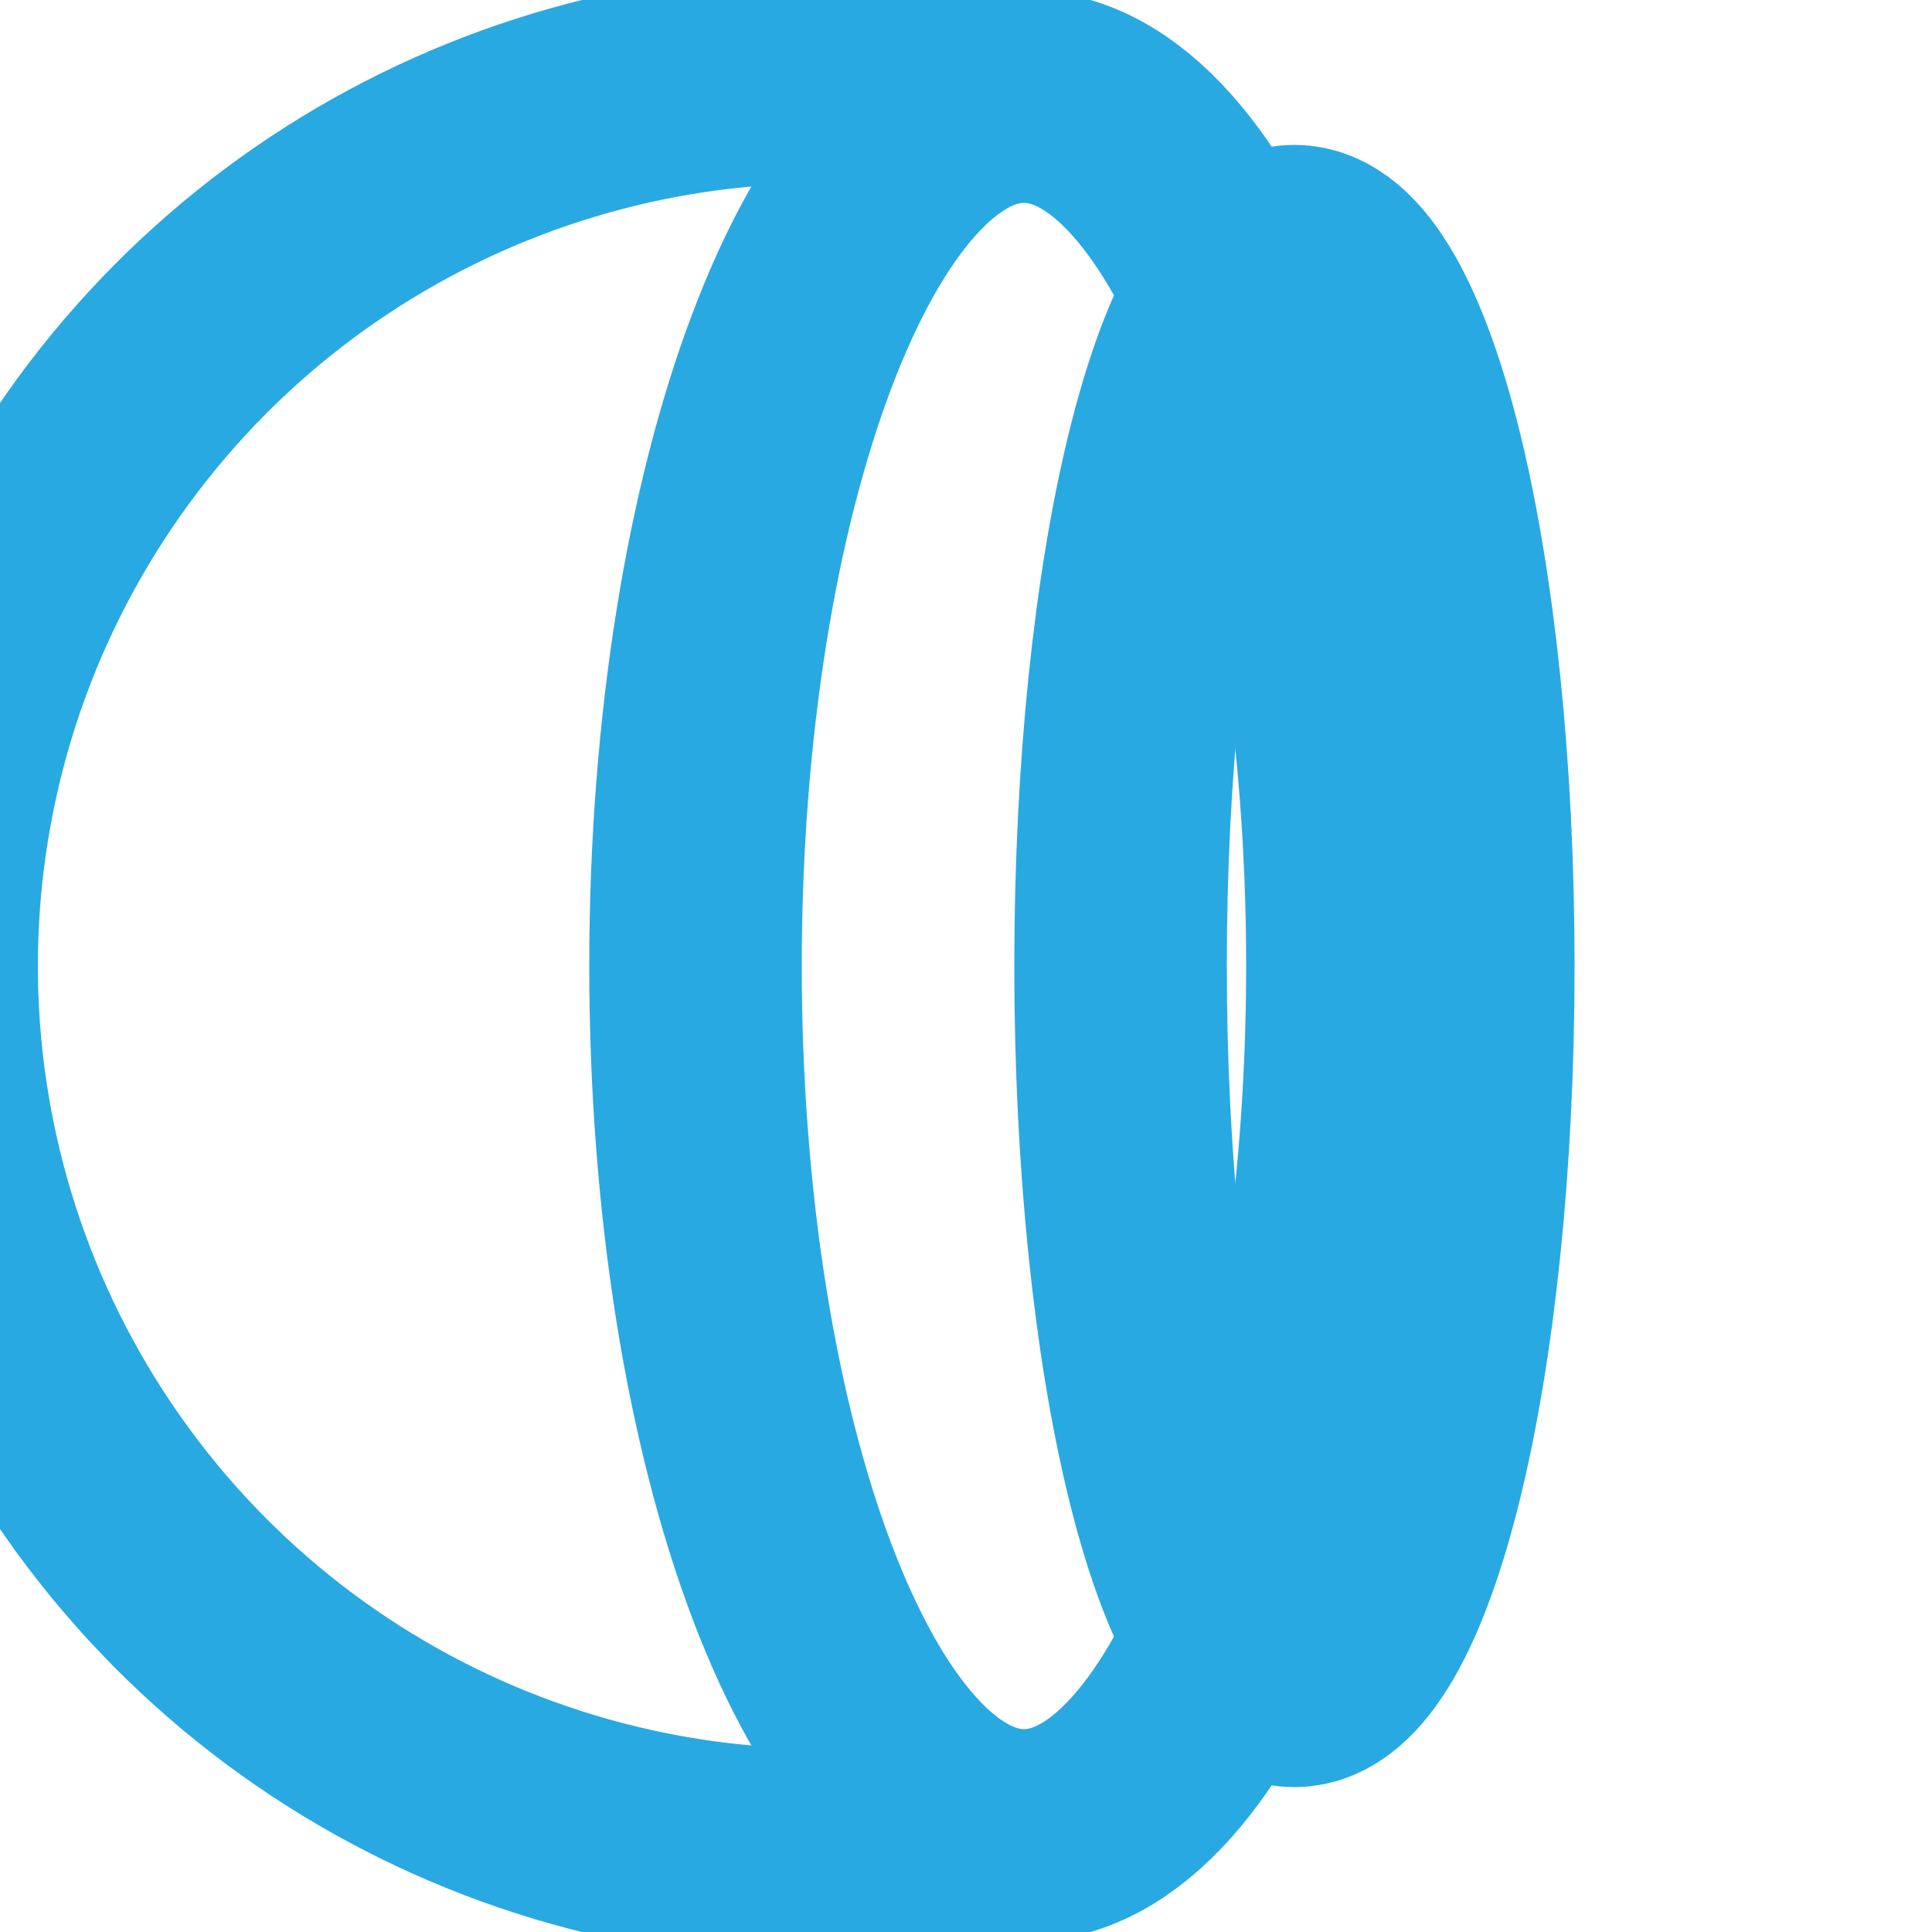
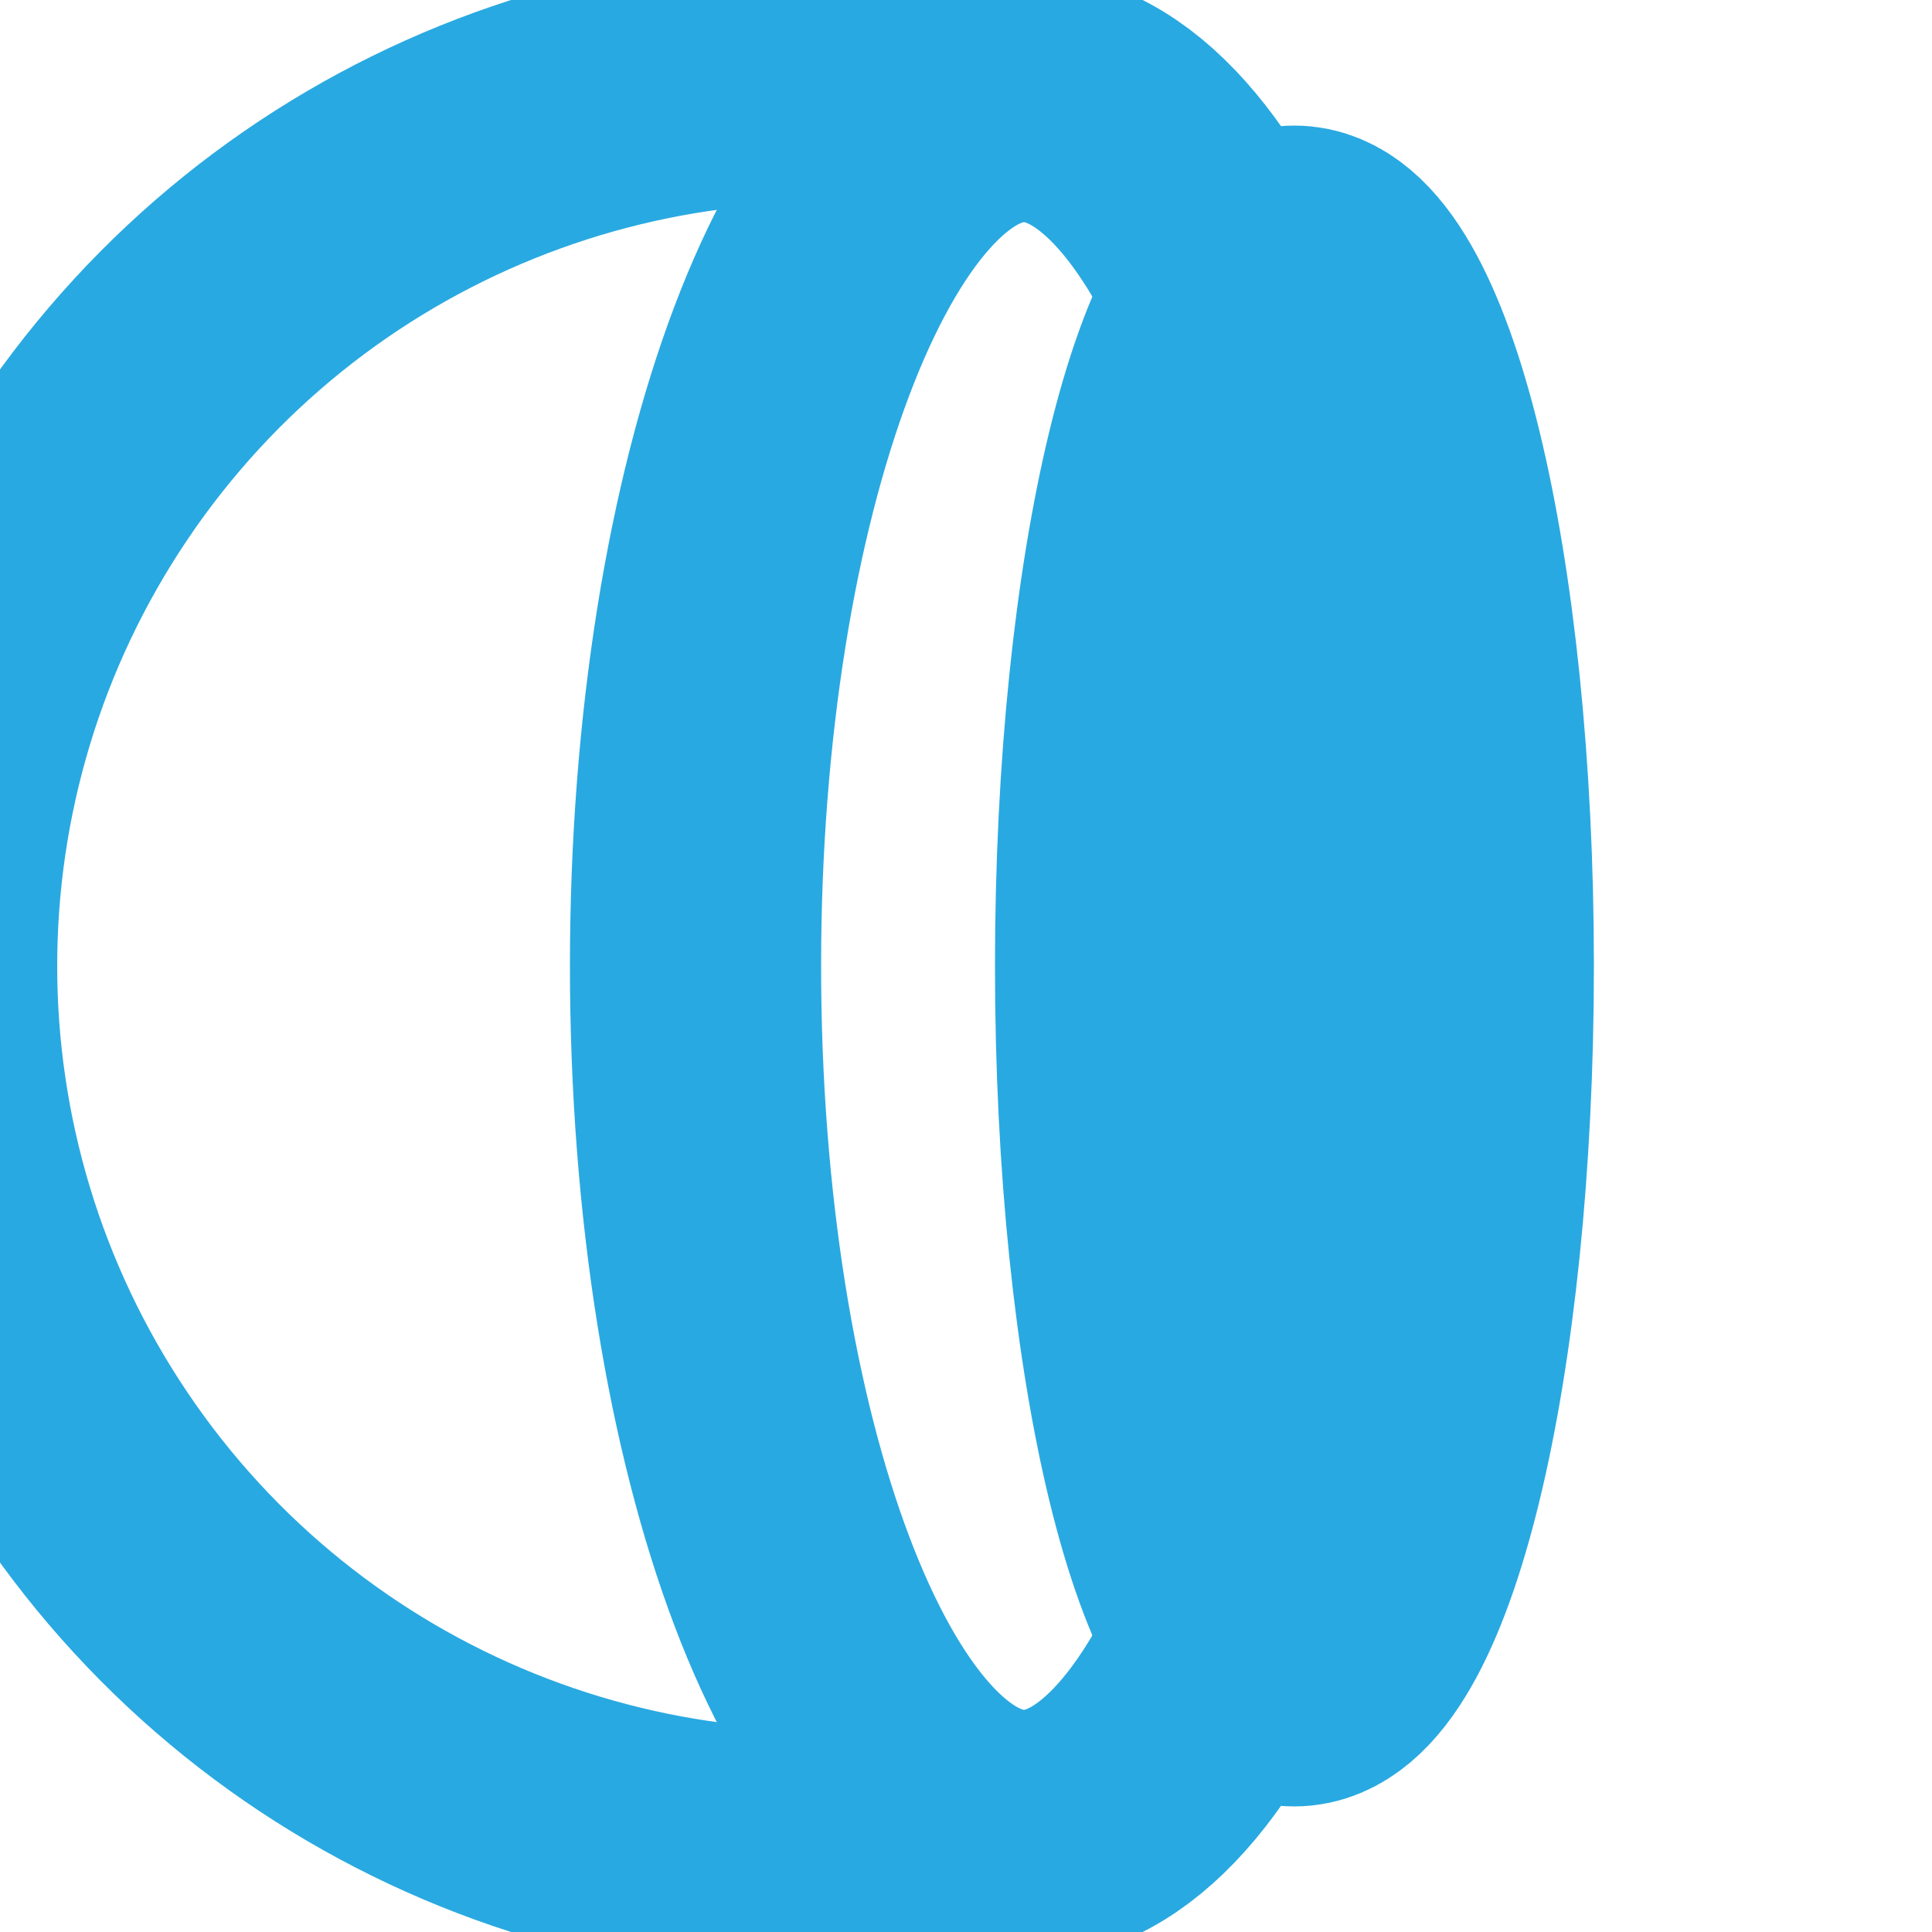
<svg xmlns="http://www.w3.org/2000/svg" viewBox="0 0 100 100" fill="none">
-   <path d="M 52 5 A 46 46 0 1 0 52 95" stroke="#29a9e1" stroke-width="11" stroke-linecap="round" />
-   <ellipse cx="53" cy="50" rx="17" ry="45" stroke="#29a9e1" stroke-width="11" />
-   <ellipse cx="67" cy="50" rx="9" ry="37" stroke="#29a9e1" stroke-width="11" />
+   <path d="M 52 5 A 46 46 0 1 0 52 95" stroke="#29a9e1" stroke-width="13" stroke-linecap="round" />
+   <ellipse cx="53" cy="50" rx="17" ry="45" stroke="#29a9e1" stroke-width="13" />
+   <ellipse cx="67" cy="50" rx="9" ry="37" stroke="#29a9e1" stroke-width="13" />
</svg>
